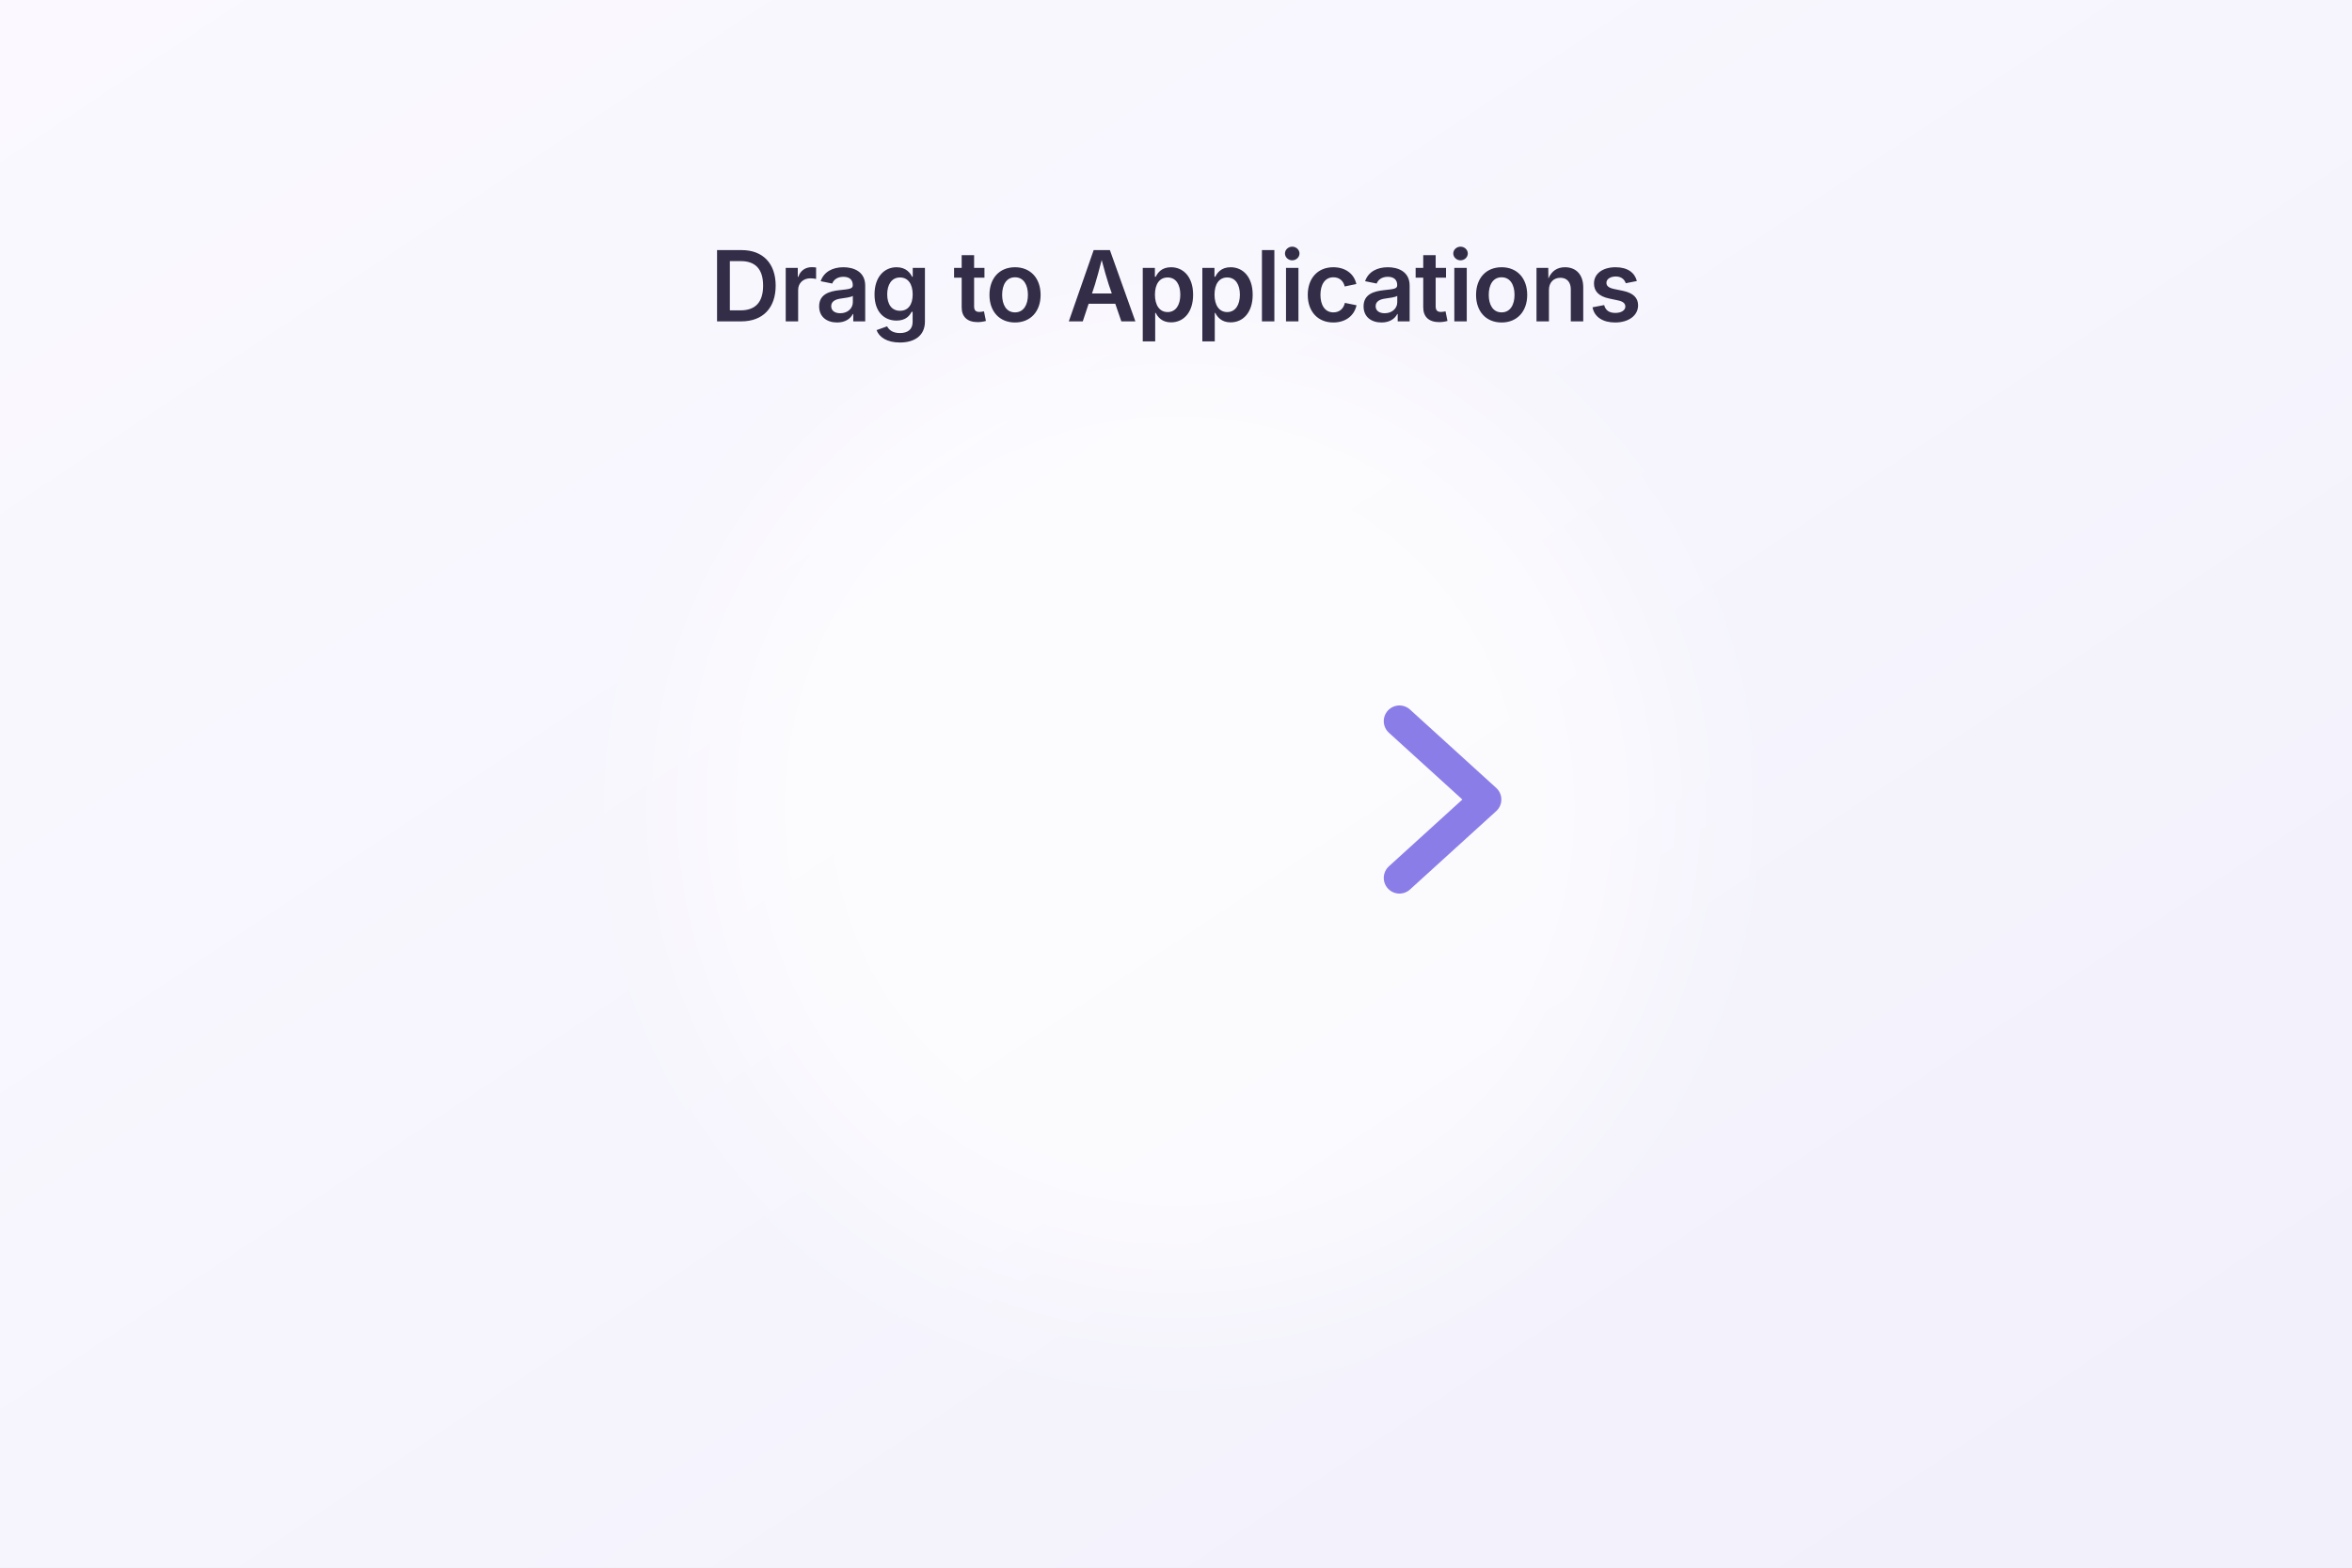
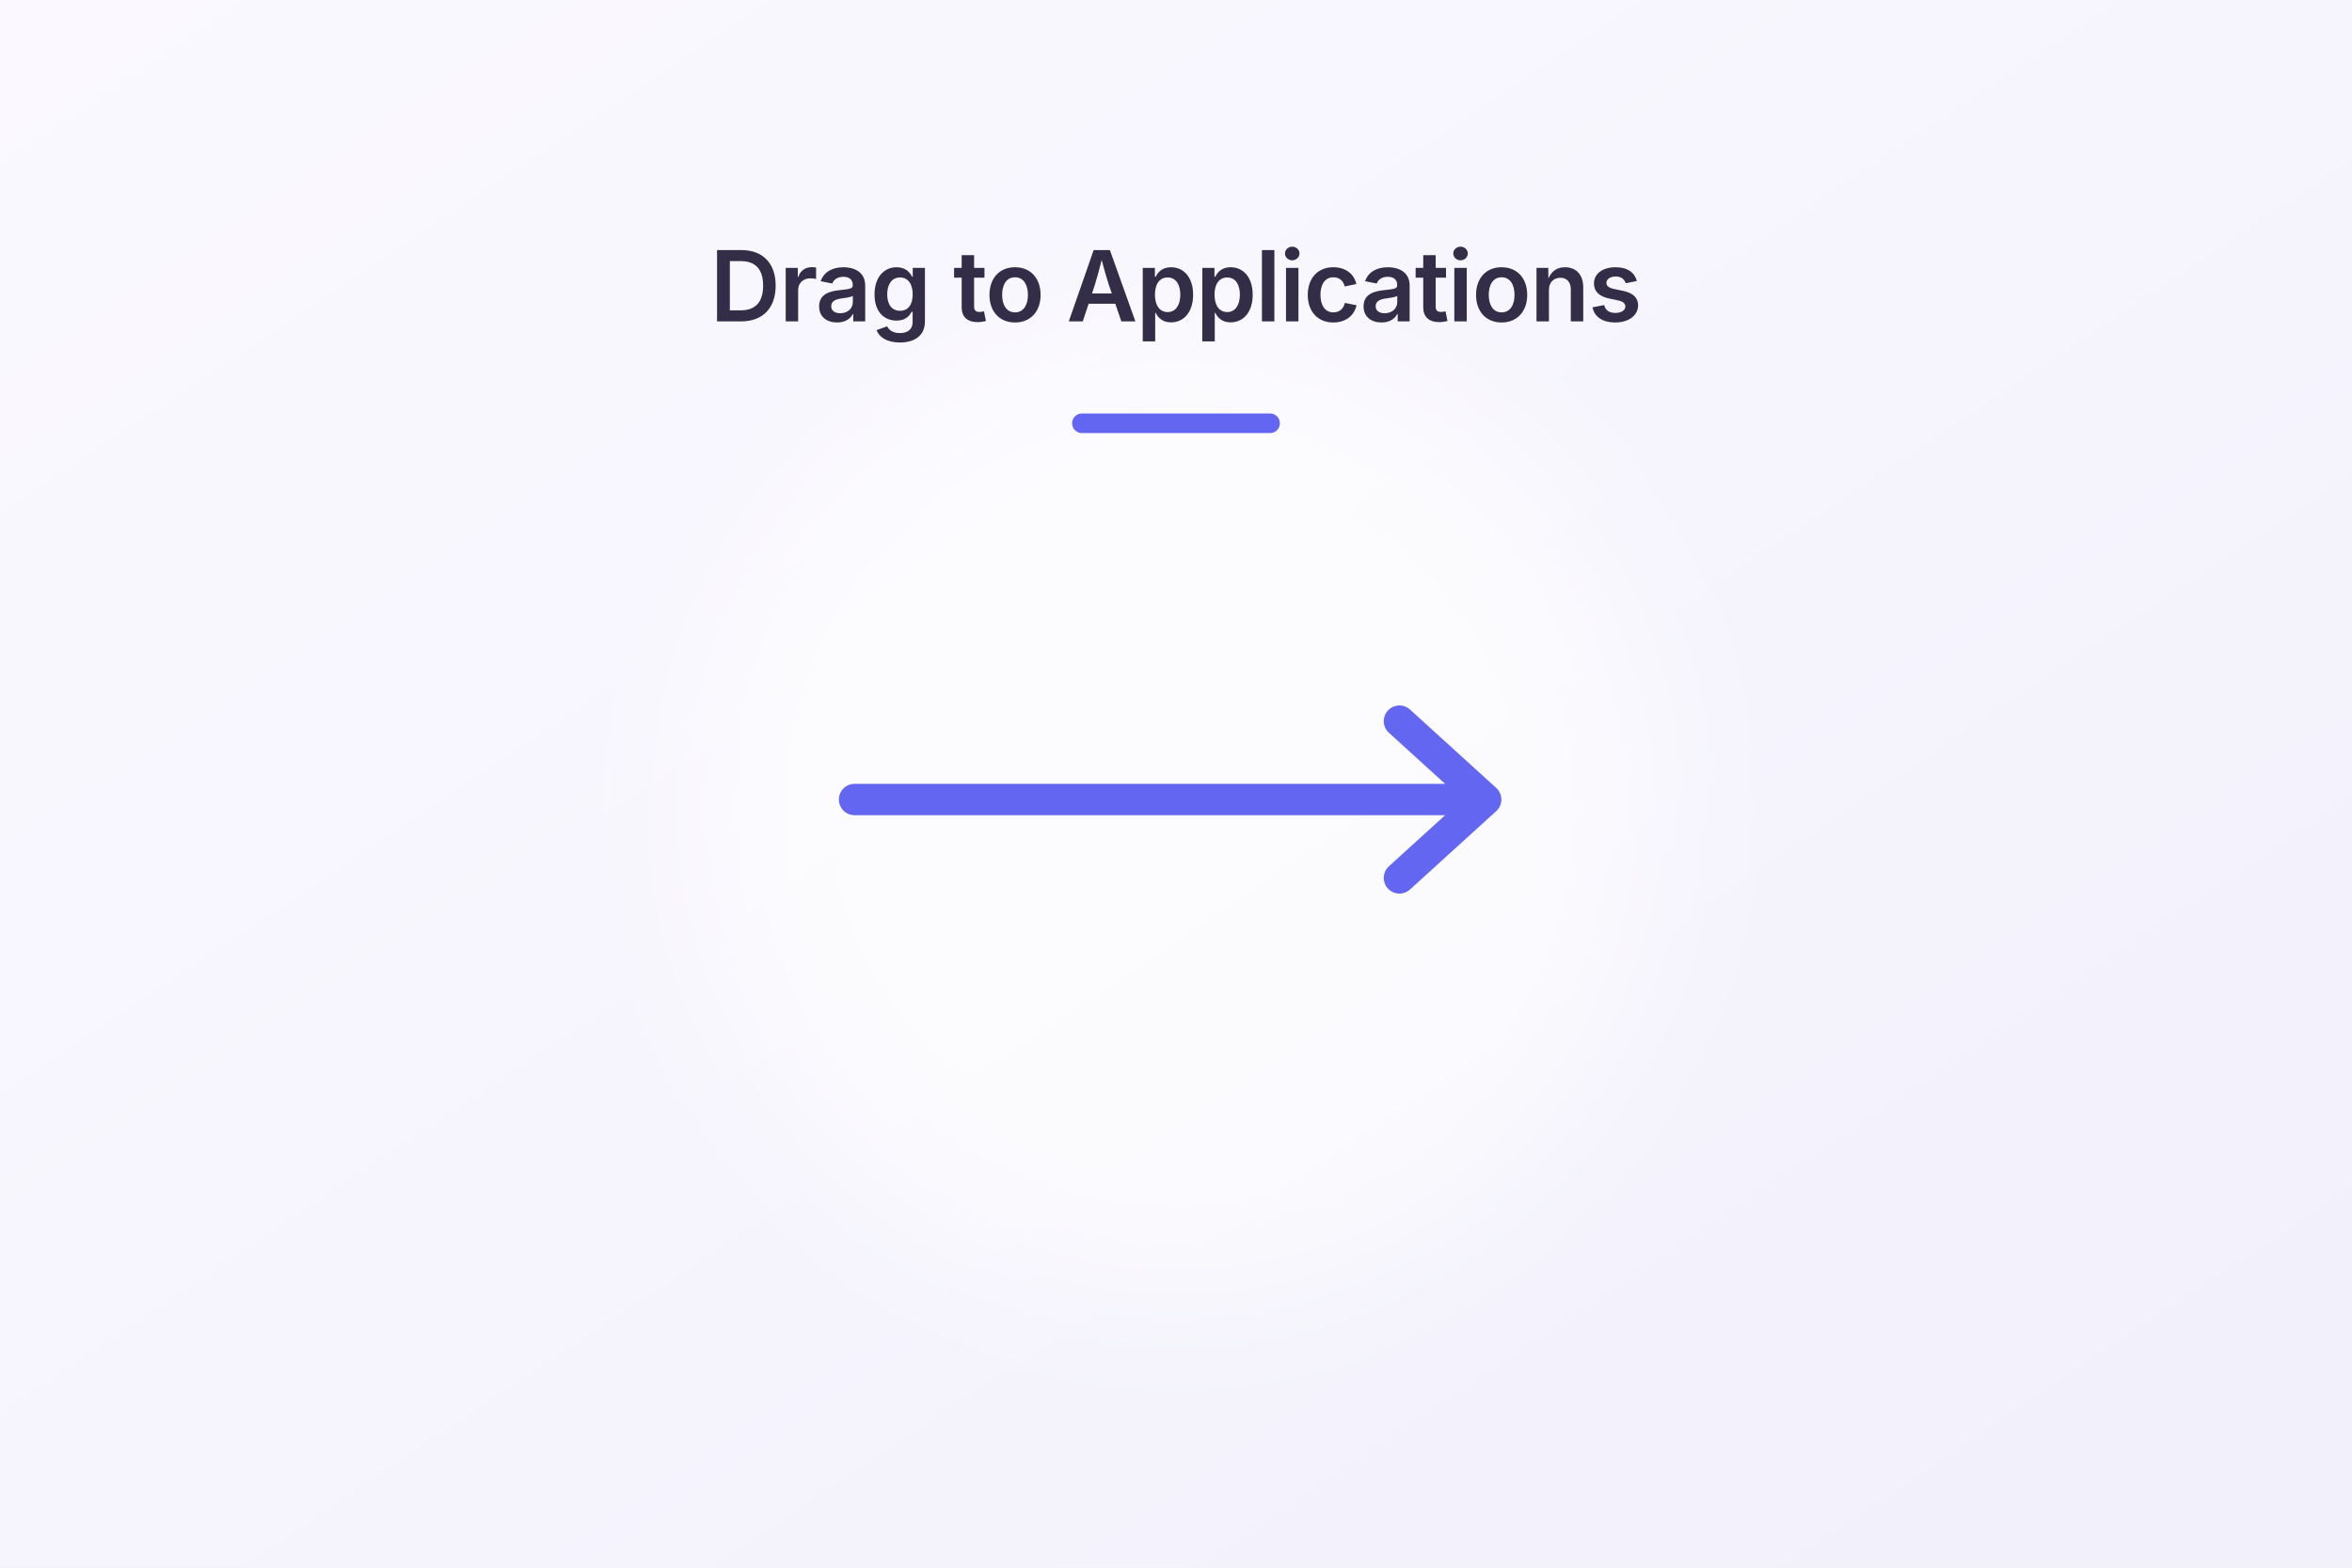
<svg xmlns="http://www.w3.org/2000/svg" width="600" height="400" viewBox="0 0 600 400">
  <defs>
    <linearGradient id="wash" x1="0" y1="0" x2="1" y2="1">
      <stop offset="0" stop-color="#fbf9ff" />
      <stop offset="1" stop-color="#f1f0fb" />
-     </linearGradient>
-     <linearGradient id="prism" x1="0" y1="0" x2="1" y2="0">
-       <stop offset="0" stop-color="#ff9d7a" />
-       <stop offset="0.28" stop-color="#ffd36e" />
-       <stop offset="0.52" stop-color="#79d6b3" />
-       <stop offset="0.76" stop-color="#62a8ff" />
-       <stop offset="1" stop-color="#9b8cf5" />
    </linearGradient>
    <filter id="soft-shadow" x="-20%" y="-20%" width="140%" height="140%">
      <feGaussianBlur stdDeviation="18" />
    </filter>
  </defs>
  <rect width="600" height="400" fill="url(#wash)" />
  <circle cx="300" cy="206" r="124" fill="#ffffff" opacity="0.62" filter="url(#soft-shadow)" />
-   <path d="M276 108h48" stroke="url(#prism)" stroke-width="5" stroke-linecap="round" />
+   <path d="M276 108h48" stroke="#6366f1" stroke-width="5" stroke-linecap="round" />
  <text x="300" y="82" text-anchor="middle" fill="#332d48" font-family="-apple-system, BlinkMacSystemFont, 'Segoe UI', sans-serif" font-size="25" font-weight="600" letter-spacing="-0.4">Drag to Applications</text>
-   <path d="M218 204h157" fill="none" stroke="url(#prism)" stroke-width="8" stroke-linecap="round" />
-   <path d="m357 184 22 20-22 20" fill="none" stroke="#8b7de8" stroke-width="8" stroke-linecap="round" stroke-linejoin="round" />
+   <path d="M218 204h157" fill="none" stroke="#6366f1" stroke-width="8" stroke-linecap="round" />
+   <path d="m357 184 22 20-22 20" fill="none" stroke="#6366f1" stroke-width="8" stroke-linecap="round" stroke-linejoin="round" />
</svg>
